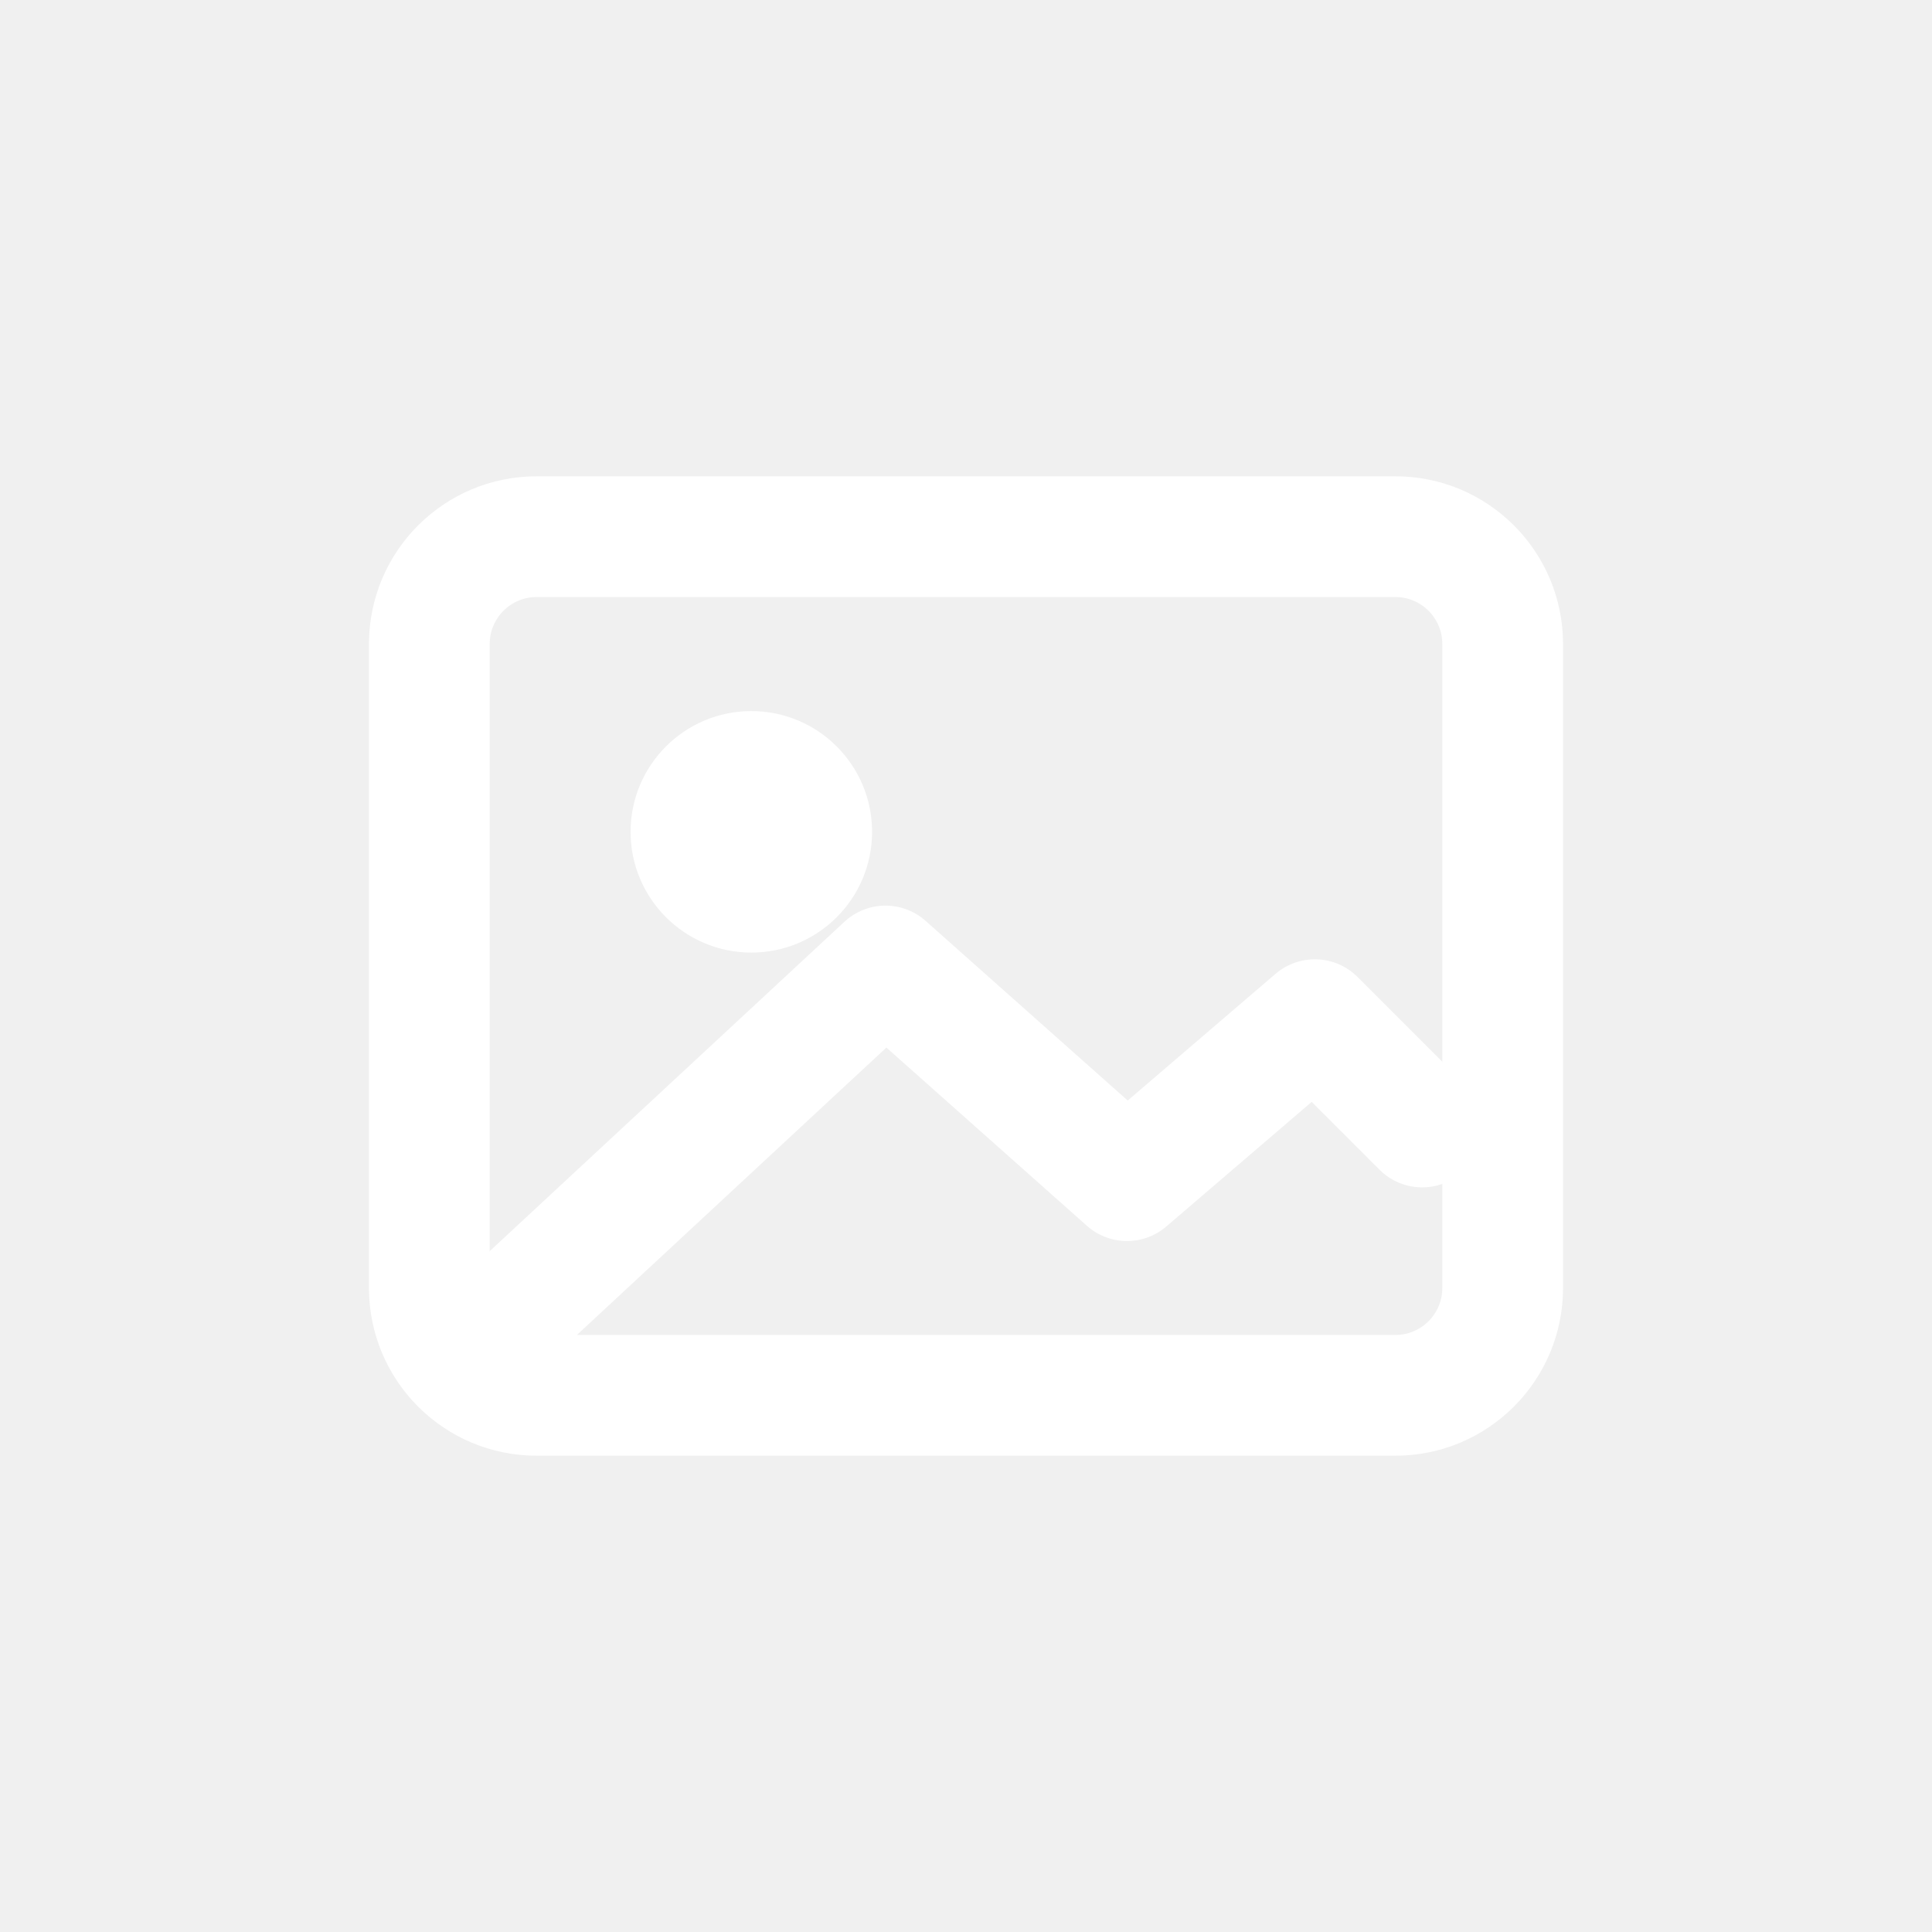
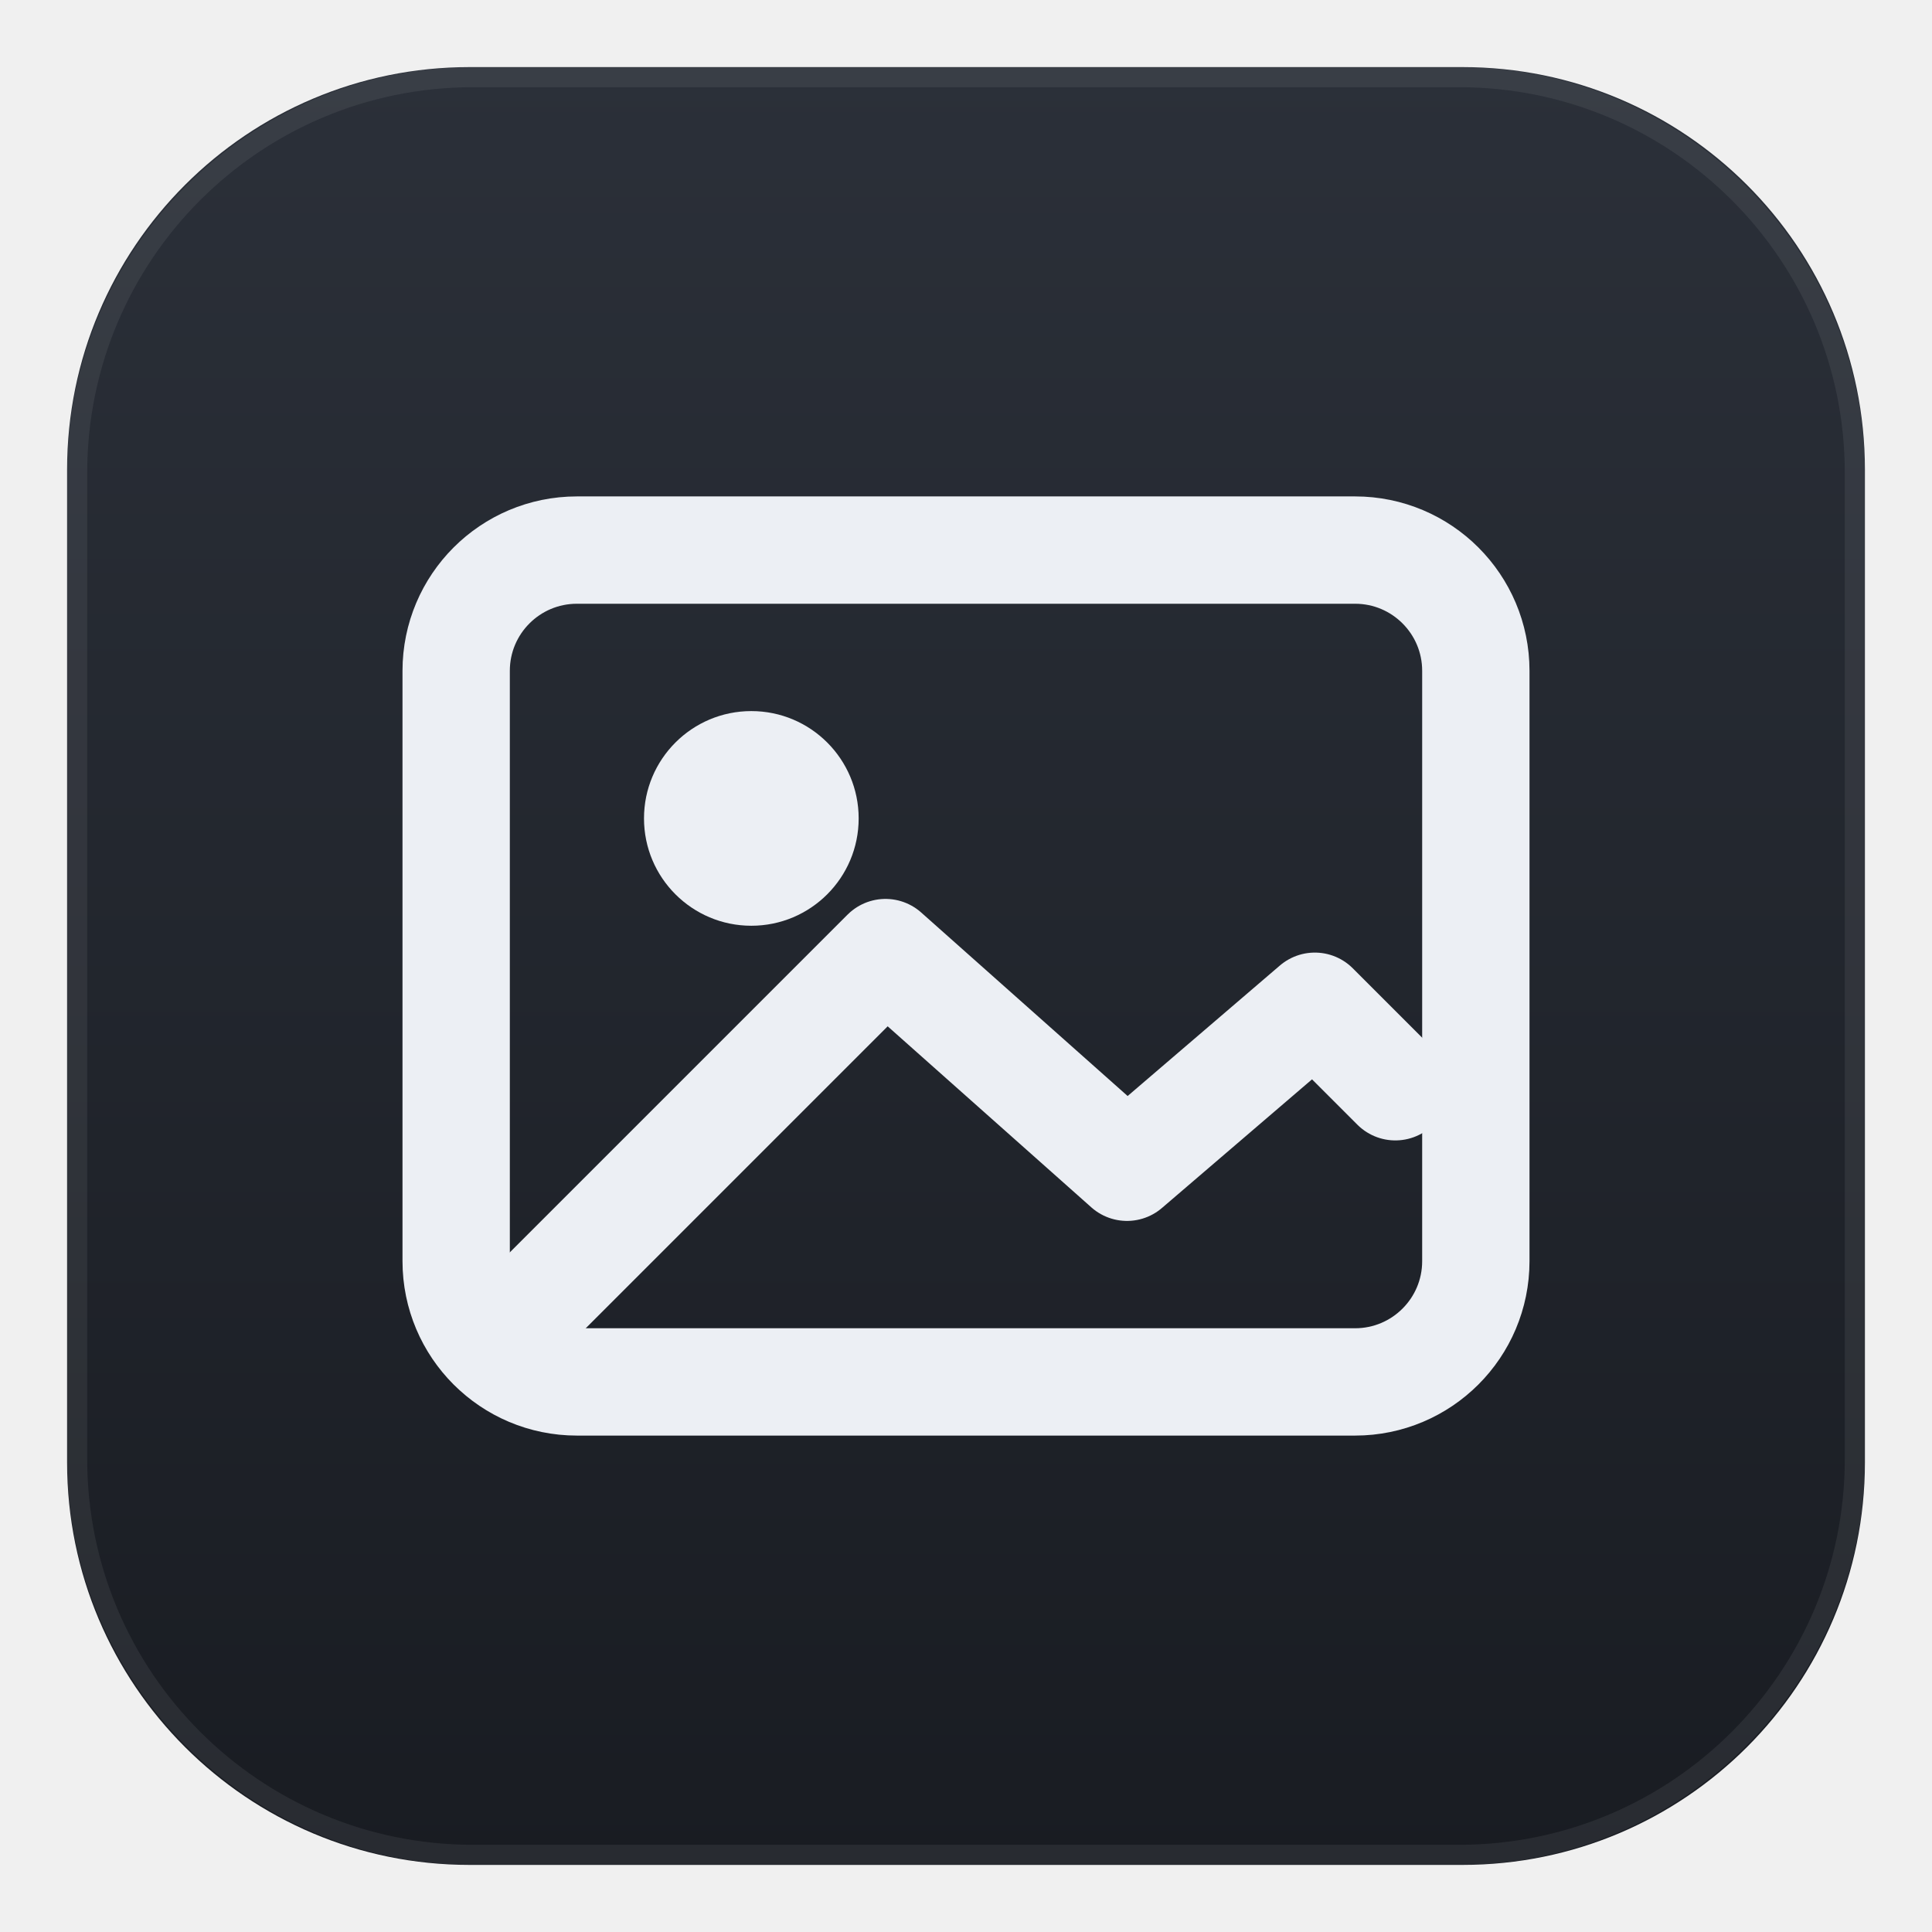
<svg xmlns="http://www.w3.org/2000/svg" width="144" height="144" viewBox="0 0 144 144">
-   <rect x="32" y="40" width="80" height="64" rx="8" stroke="#ffffff" stroke-width="9" fill="none" stroke-linecap="round" stroke-linejoin="round" />
-   <circle cx="56" cy="62" r="9" fill="#ffffff" />
-   <path d="M38 98 L66 72 L84 88 L98 76 L106 84" stroke="#ffffff" stroke-width="9" fill="none" stroke-linecap="round" stroke-linejoin="round" />
+   <defs>
+     <linearGradient id="t" x1="0" y1="0" x2="0" y2="1">
+       <stop offset="0" stop-color="#2b3039" />
+       <stop offset="1" stop-color="#191c22" />
+     </linearGradient>
+   </defs>
+   <rect x="5" y="5" width="134" height="134" rx="30" fill="url(#t)" />
+   <rect x="5.75" y="5.75" width="132.5" height="132.5" rx="29.5" fill="none" stroke="#ffffff" stroke-opacity="0.07" stroke-width="1.5" />
+   <g transform="translate(0.00,-1.00) scale(1.000)">
+     <rect x="34" y="42" width="76" height="62" rx="9" stroke="#eceff4" stroke-width="8" fill="none" stroke-linecap="round" stroke-linejoin="round" />
+     <circle cx="56" cy="62" r="8" fill="#eceff4" />
+     <path d="M40 98 L66 72 L84 88 L98 76 L104 82" stroke="#eceff4" stroke-width="8" fill="none" stroke-linecap="round" stroke-linejoin="round" />
+   </g>
</svg>
